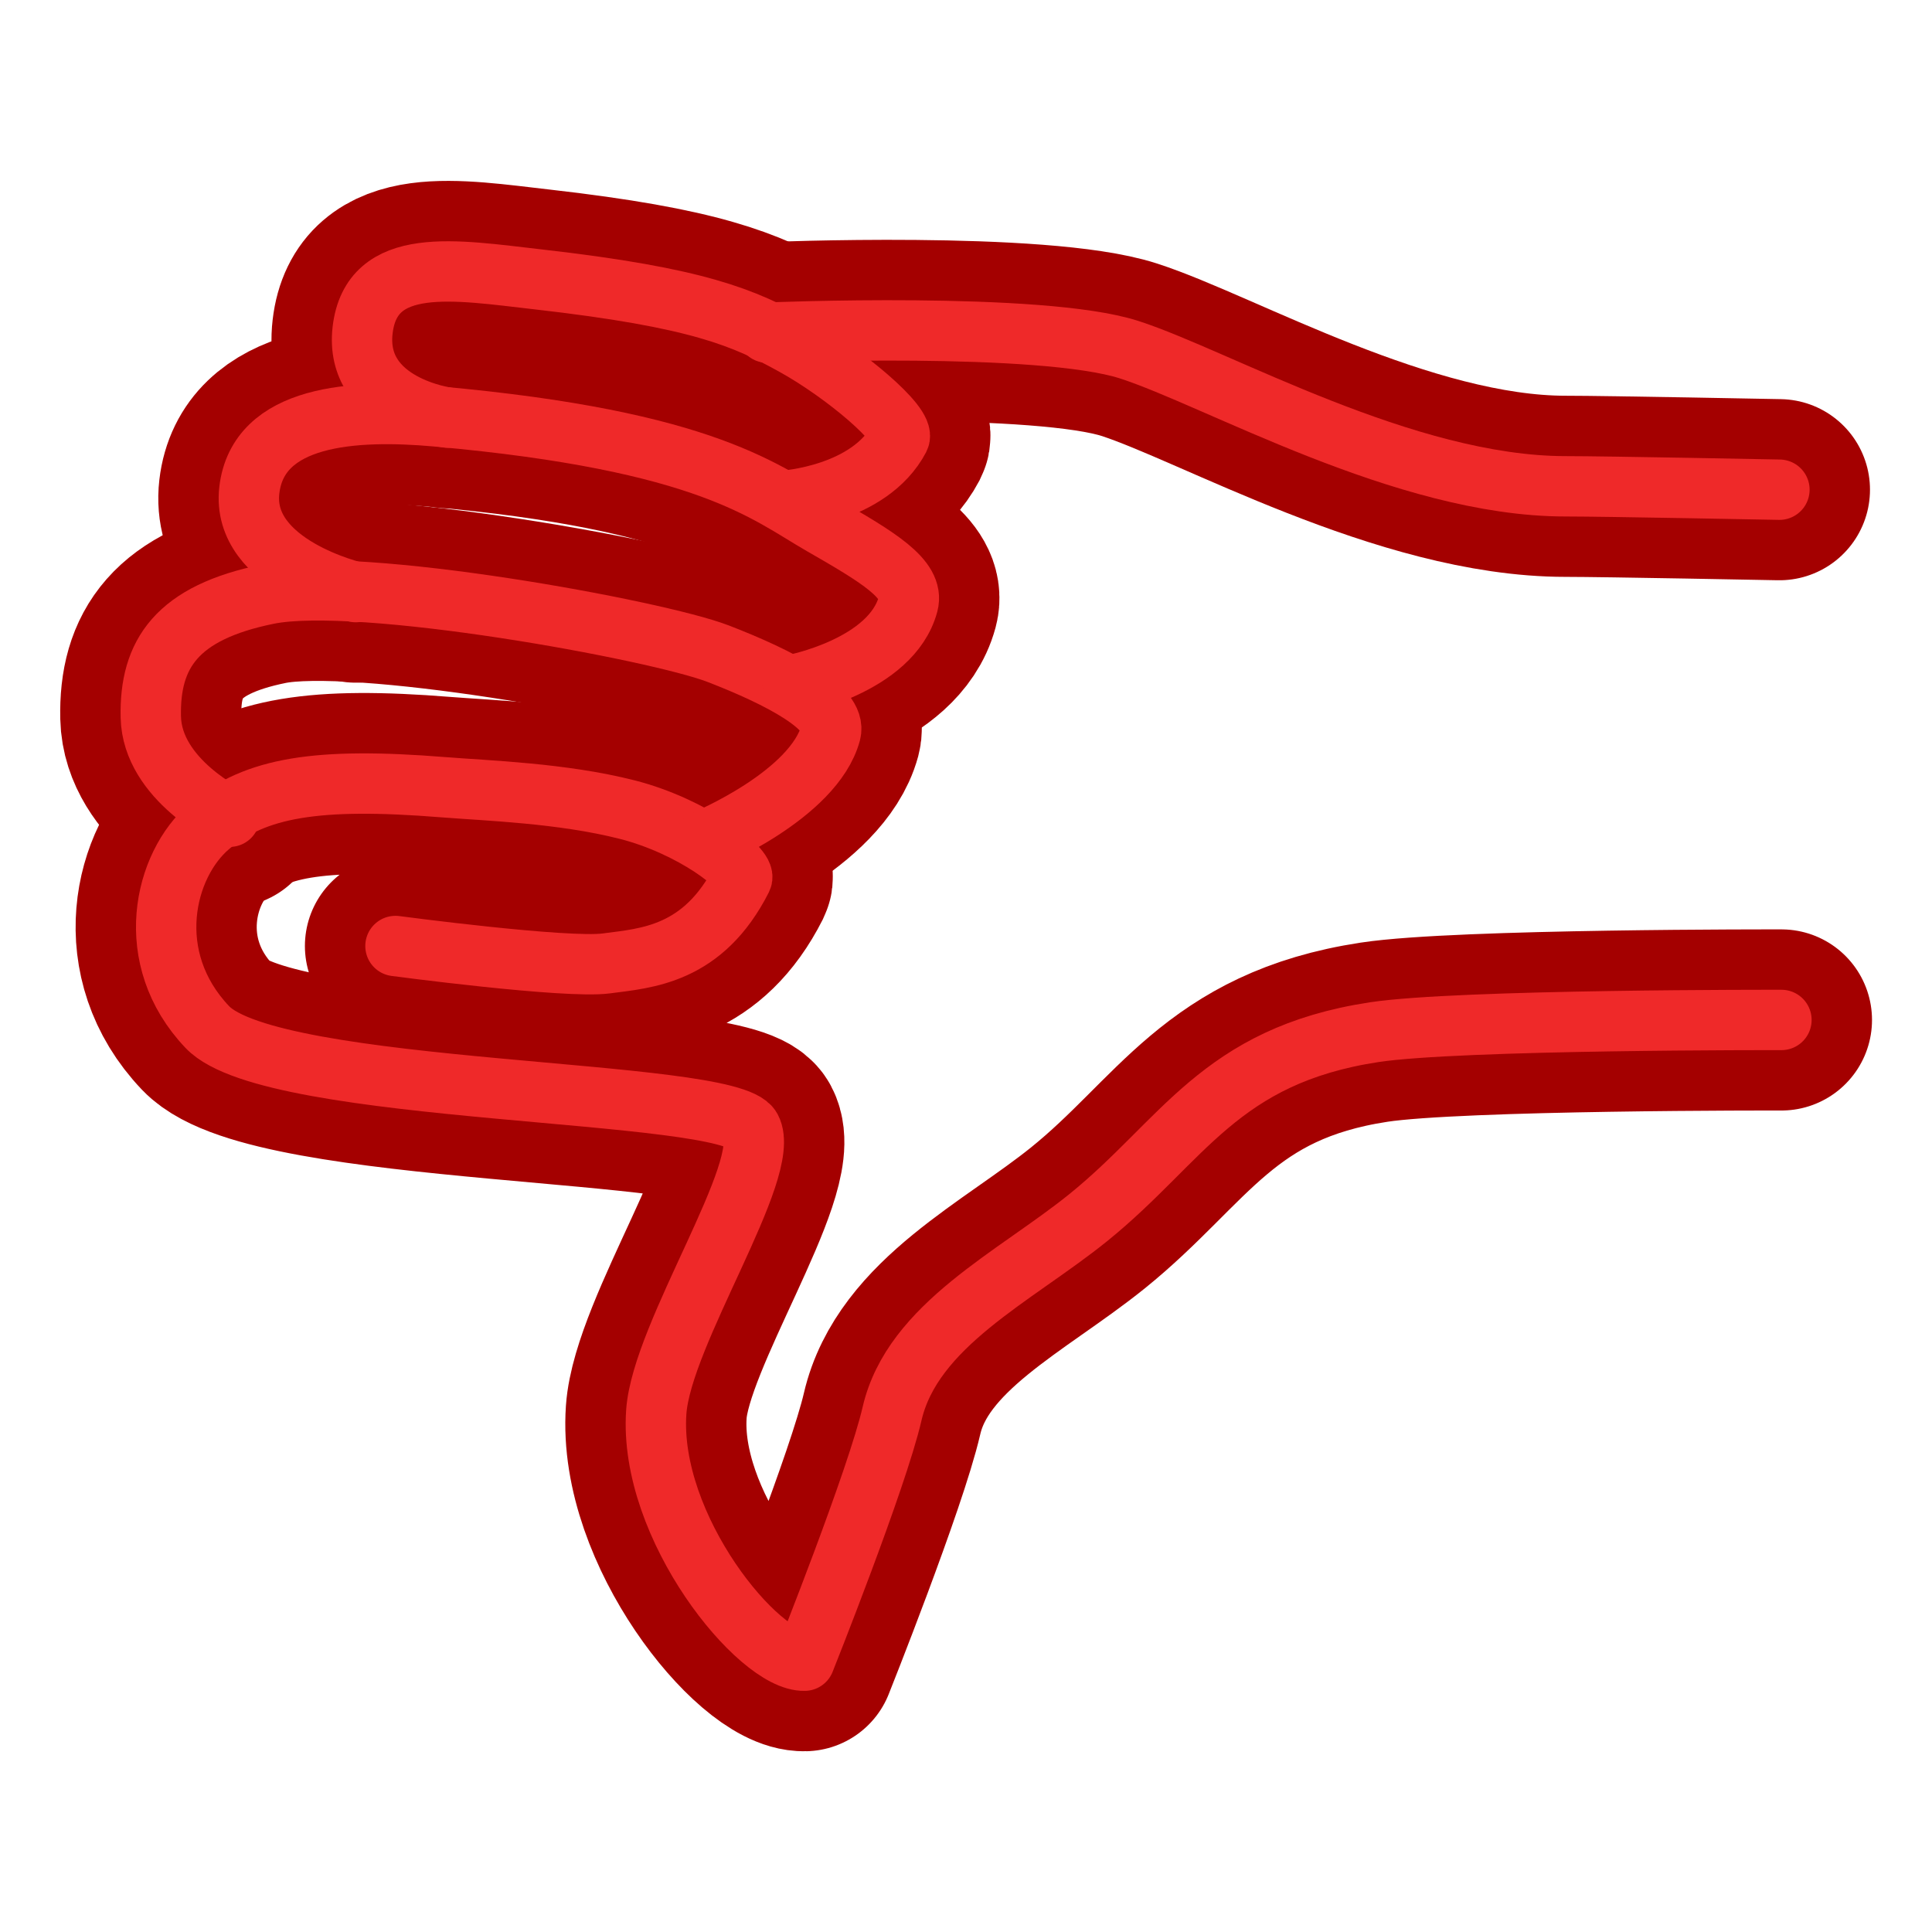
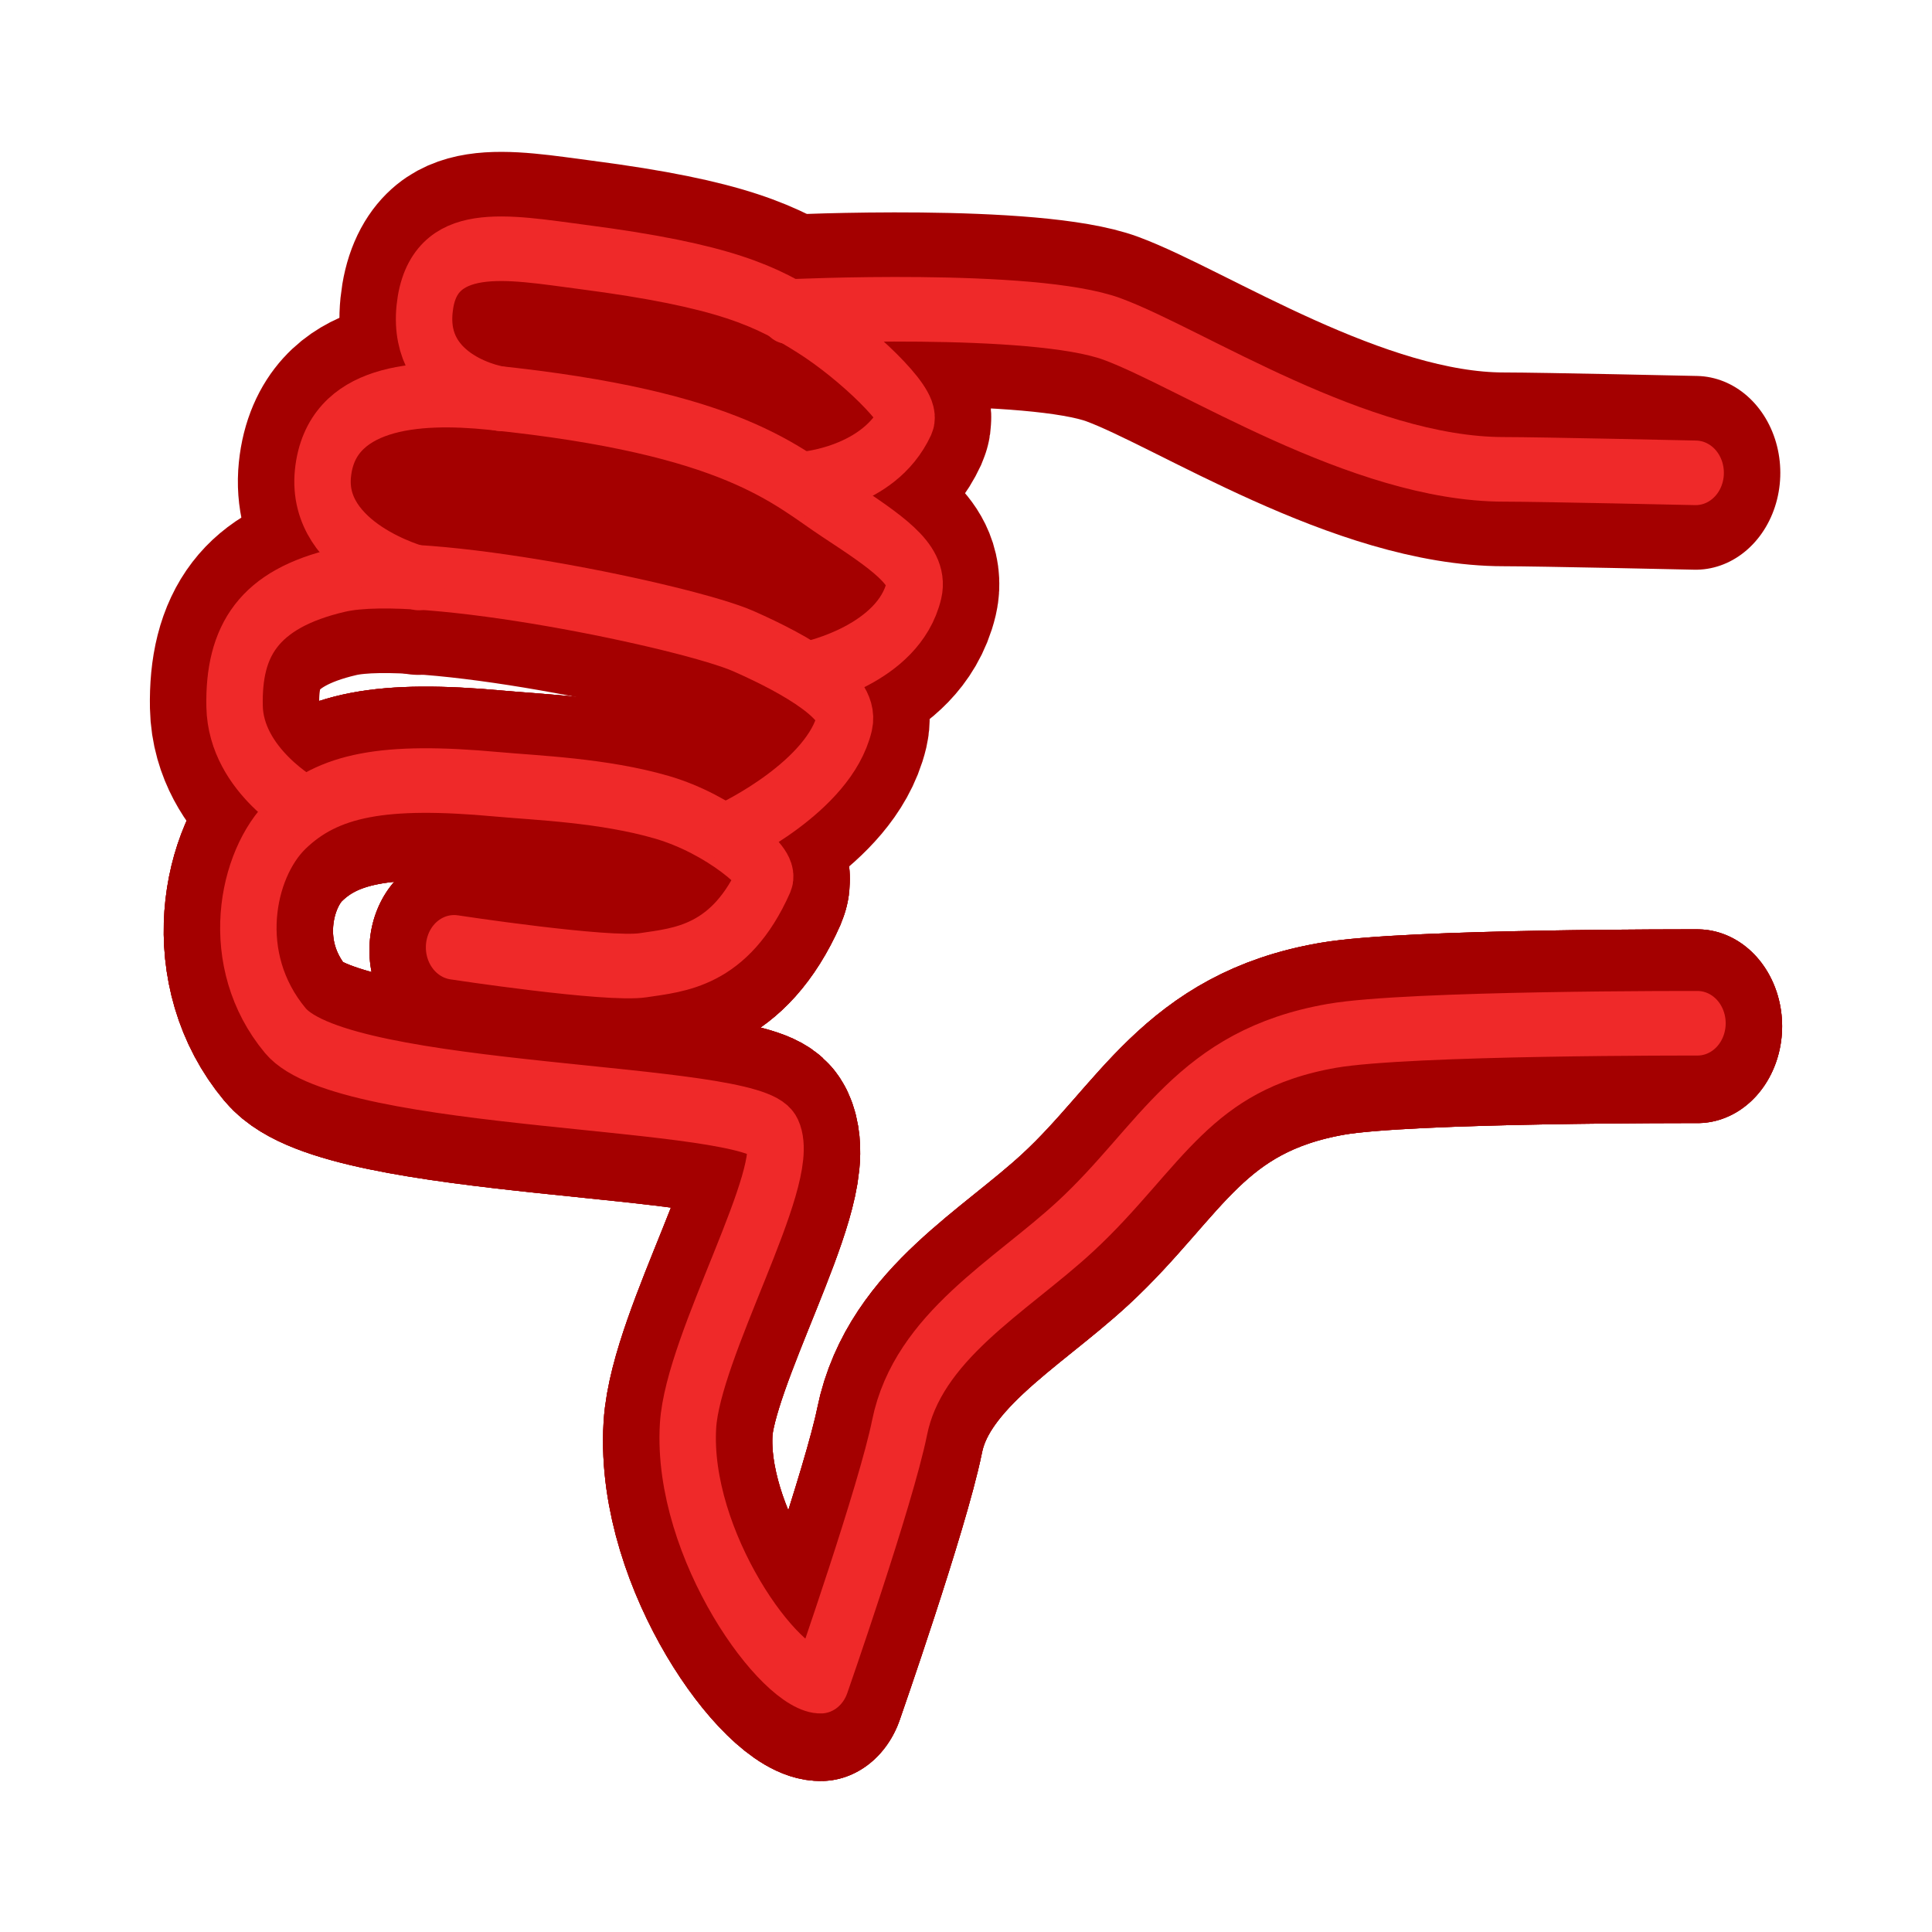
<svg xmlns="http://www.w3.org/2000/svg" width="64px" height="64px" id="svg3057" version="1.1">
  <defs id="defs3059">
    <linearGradient id="linearGradient3878">
      <stop style="stop-color:#000000;stop-opacity:0.588;" offset="0" id="stop3880" />
      <stop style="stop-color:#000000;stop-opacity:0.588;" offset="1" id="stop3882" />
    </linearGradient>
    <linearGradient id="linearGradient3870">
      <stop style="stop-color:#000000;stop-opacity:0.196;" offset="0" id="stop3872" />
      <stop style="stop-color:#000000;stop-opacity:1;" offset="1" id="stop3874" />
    </linearGradient>
    <linearGradient id="linearGradient3858">
      <stop style="stop-color:#000000;stop-opacity:0.196;" offset="0" id="stop3868" />
      <stop style="stop-color:#000000;stop-opacity:1;" offset="1" id="stop3862" />
    </linearGradient>
    <linearGradient id="linearGradient3839">
      <stop style="stop-color:#01d6d6;stop-opacity:1;" offset="0" id="stop3841" />
      <stop style="stop-color:#01d6d6;stop-opacity:0;" offset="1" id="stop3843" />
    </linearGradient>
  </defs>
-   <g id="layer1">
+   <g id="layer1" transform="matrix(0.8971328,0,0,1.026762,3.288759,-0.9927966)">
    <g id="g3851" transform="matrix(1.138658,0,0,1.132489,-5.849948,-6.872045)">
      <g id="g3002" transform="matrix(0.9355804,0,0,0.9407224,2.595473,2.474714)">
-         <g id="g3777" transform="matrix(0.9957876,0,0,-0.9957535,0.1393339,65.68962)" style="stroke:#a40000">
-           <path id="path3014" style="fill:none;stroke:#a40000;stroke-width:5.656;stroke-linecap:round;stroke-linejoin:round;stroke-miterlimit:4;stroke-opacity:1;stroke-dasharray:none" d="m 58.218,30.284 c 0,0 -10.06,0.022 -12.718,-0.382 -4.837,-0.736 -5.966,-3.401 -8.936,-5.797 -2.28,-1.84 -5.479,-3.347 -6.119,-6.119 -0.474,-2.052 -2.732,-7.71 -2.732,-7.71 -1.421,-0.043 -4.88,4.161 -4.631,7.766 0.169,2.454 3.638,7.581 2.958,8.856 -0.68,1.274 -14.922,1.008 -16.975,3.162 -2.053,2.155 -1.361,5.065 0.063,6.274 1.425,1.21 3.355,1.534 7.3,1.218 1.365,-0.109 3.705,-0.181 5.743,-0.699 2.038,-0.518 3.747,-1.838 3.587,-2.155 -1.21,-2.394 -2.987,-2.483 -4.238,-2.649 -1.251,-0.166 -6.582,0.544 -6.582,0.544" />
-           <path style="fill:none;stroke:#a40000;stroke-width:5.656;stroke-linecap:round;stroke-linejoin:round;stroke-miterlimit:4;stroke-opacity:1;stroke-dasharray:none" d="m 9.762,36.63 c 0,0 -2.421,1.144 -2.464,3.113 -0.043,1.969 0.809,3.261 3.66,3.838 2.851,0.577 12.124,-1.114 14.057,-1.86 1.933,-0.746 3.724,-1.689 3.515,-2.47 -0.524,-1.948 -3.916,-3.35 -3.916,-3.35" id="path3805" />
-           <path id="path3807" d="m 13.699,43.644 c 0,0 -3.598,0.83 -3.325,3.181 0.274,2.352 3.244,2.538 5.851,2.305 8.489,-0.76 10.287,-2.388 12.03,-3.389 1.743,-1.001 2.901,-1.689 2.691,-2.47 -0.524,-1.948 -3.6,-2.522 -3.6,-2.522" style="fill:none;stroke:#a40000;stroke-width:5.656;stroke-linecap:round;stroke-linejoin:round;stroke-miterlimit:4;stroke-opacity:1;stroke-dasharray:none" />
-           <path style="fill:none;stroke:#a40000;stroke-width:5.656;stroke-linecap:round;stroke-linejoin:round;stroke-miterlimit:4;stroke-opacity:1;stroke-dasharray:none" d="m 16.565,49.093 c 0,0 -2.926,0.379 -2.653,2.731 0.274,2.352 2.892,1.88 5.492,1.584 5.005,-0.569 6.42,-1.198 7.987,-2.064 1.567,-0.866 3.493,-2.496 3.283,-2.894 -0.939,-1.784 -3.593,-1.951 -3.593,-1.951" id="path3809" />
-           <path style="fill:none;stroke:#a40000;stroke-width:5.656;stroke-linecap:round;stroke-linejoin:round;stroke-miterlimit:4;stroke-opacity:1;stroke-dasharray:none" d="m 26.547,51.746 c 0,0 8.549,0.356 11.302,-0.532 2.753,-0.888 8.601,-4.267 13.631,-4.266 1.233,1.94e-4 6.675,-0.106 6.675,-0.106" id="path3811" />
+         <g id="g3777" transform="matrix(0.9957876,0,0,-0.9957535,0.1393339,65.68962)" style="display:inline;stroke:#a40000">
+           <path id="path3014" style="fill:none;stroke:#a40000;stroke-width:5.893;stroke-linecap:round;stroke-linejoin:round;stroke-miterlimit:4;stroke-dasharray:none;stroke-opacity:1" d="m 58.218,30.012 c 0,0 -10.06,0.022 -12.718,-0.382 -4.837,-0.736 -5.966,-3.401 -8.936,-5.797 -2.28,-1.84 -5.479,-3.347 -6.119,-6.119 -0.474,-2.052 -2.732,-7.71 -2.732,-7.71 -1.421,-0.043 -4.88,4.161 -4.631,7.766 0.169,2.454 3.638,7.581 2.958,8.856 -0.68,1.274 -14.922,1.008 -16.975,3.162 -2.053,2.155 -1.361,5.065 0.063,6.274 1.425,1.21 3.355,1.534 7.3,1.218 1.365,-0.109 3.705,-0.181 5.743,-0.699 2.038,-0.518 3.747,-1.838 3.587,-2.155 -1.21,-2.394 -2.987,-2.483 -4.238,-2.649 -1.251,-0.166 -6.582,0.544 -6.582,0.544" />
+           <path style="fill:none;stroke:#a40000;stroke-width:5.893;stroke-linecap:round;stroke-linejoin:round;stroke-miterlimit:4;stroke-dasharray:none;stroke-opacity:1" d="m 9.762,36.63 c 0,0 -2.421,1.144 -2.464,3.113 -0.043,1.969 0.809,3.261 3.66,3.838 2.851,0.577 12.124,-1.114 14.057,-1.86 1.933,-0.746 3.724,-1.689 3.515,-2.47 -0.524,-1.948 -3.916,-3.35 -3.916,-3.35" id="path3805" />
+           <path id="path3807" d="m 13.699,43.644 c 0,0 -3.598,0.83 -3.325,3.181 0.274,2.352 3.244,2.538 5.851,2.305 8.489,-0.76 10.287,-2.388 12.03,-3.389 1.743,-1.001 2.901,-1.689 2.691,-2.47 -0.524,-1.948 -3.6,-2.522 -3.6,-2.522" style="fill:none;stroke:#a40000;stroke-width:5.893;stroke-linecap:round;stroke-linejoin:round;stroke-miterlimit:4;stroke-dasharray:none;stroke-opacity:1" />
+           <path style="fill:none;stroke:#a40000;stroke-width:5.893;stroke-linecap:round;stroke-linejoin:round;stroke-miterlimit:4;stroke-dasharray:none;stroke-opacity:1" d="m 16.565,49.093 c 0,0 -2.926,0.379 -2.653,2.731 0.274,2.352 2.892,1.88 5.492,1.584 5.005,-0.569 6.42,-1.198 7.987,-2.064 1.567,-0.866 3.493,-2.496 3.283,-2.894 -0.939,-1.784 -3.593,-1.951 -3.593,-1.951" id="path3809" />
+           <path style="fill:none;stroke:#a40000;stroke-width:5.893;stroke-linecap:round;stroke-linejoin:round;stroke-miterlimit:4;stroke-dasharray:none;stroke-opacity:1" d="m 26.547,51.746 c 0,0 8.549,0.356 11.302,-0.532 2.753,-0.888 8.601,-4.267 13.631,-4.266 1.233,1.94e-4 6.675,-0.106 6.675,-0.106" id="path3811" />
+           <path id="path1" style="fill:none;stroke:#a40000;stroke-width:5.893;stroke-linecap:round;stroke-linejoin:round;stroke-miterlimit:4;stroke-dasharray:none;stroke-opacity:1" d="m 58.218,30.012 c 0,0 -10.06,0.022 -12.718,-0.382 -4.837,-0.736 -5.966,-3.401 -8.936,-5.797 -2.28,-1.84 -5.479,-3.347 -6.119,-6.119 -0.474,-2.052 -2.732,-7.71 -2.732,-7.71 -1.421,-0.043 -4.88,4.161 -4.631,7.766 0.169,2.454 3.638,7.581 2.958,8.856 -0.68,1.274 -14.922,1.008 -16.975,3.162 -2.053,2.155 -1.361,5.065 0.063,6.274 1.425,1.21 3.355,1.534 7.3,1.218 1.365,-0.109 3.705,-0.181 5.743,-0.699 2.038,-0.518 3.747,-1.838 3.587,-2.155 -1.21,-2.394 -2.987,-2.483 -4.238,-2.649 -1.251,-0.166 -6.582,0.544 -6.582,0.544" />
+           <path id="path2" style="fill:none;stroke:#a40000;stroke-width:5.893;stroke-linecap:round;stroke-linejoin:round;stroke-miterlimit:4;stroke-dasharray:none;stroke-opacity:1" d="m 58.218,30.012 c 0,0 -10.06,0.022 -12.718,-0.382 -4.837,-0.736 -5.966,-3.401 -8.936,-5.797 -2.28,-1.84 -5.479,-3.347 -6.119,-6.119 -0.474,-2.052 -2.732,-7.71 -2.732,-7.71 -1.421,-0.043 -4.88,4.161 -4.631,7.766 0.169,2.454 3.638,7.581 2.958,8.856 -0.68,1.274 -14.922,1.008 -16.975,3.162 -2.053,2.155 -1.361,5.065 0.063,6.274 1.425,1.21 3.355,1.534 7.3,1.218 1.365,-0.109 3.705,-0.181 5.743,-0.699 2.038,-0.518 3.747,-1.838 3.587,-2.155 -1.21,-2.394 -2.987,-2.483 -4.238,-2.649 -1.251,-0.166 -6.582,0.544 -6.582,0.544" />
        </g>
        <g id="g3777-3" transform="matrix(0.9957876,0,0,-0.9957534,0.1393337,65.68962)" style="stroke:#ef2929;stroke-width:1.885">
-           <path id="path3014-6" style="fill:none;stroke:#ef2929;stroke-width:1.885;stroke-linecap:round;stroke-linejoin:round;stroke-miterlimit:4;stroke-opacity:1;stroke-dasharray:none" d="m 58.218,30.284 c 0,0 -10.06,0.022 -12.718,-0.382 -4.837,-0.736 -5.966,-3.401 -8.936,-5.797 -2.28,-1.84 -5.479,-3.347 -6.119,-6.119 -0.474,-2.052 -2.732,-7.71 -2.732,-7.71 -1.421,-0.043 -4.88,4.161 -4.631,7.766 0.169,2.454 3.638,7.581 2.958,8.856 -0.68,1.274 -14.922,1.008 -16.975,3.162 -2.053,2.155 -1.361,5.065 0.063,6.274 1.425,1.21 3.355,1.534 7.3,1.218 1.365,-0.109 3.705,-0.181 5.743,-0.699 2.038,-0.518 3.747,-1.838 3.587,-2.155 -1.21,-2.394 -2.987,-2.483 -4.238,-2.649 -1.251,-0.166 -6.582,0.544 -6.582,0.544" />
-           <path style="fill:none;stroke:#ef2929;stroke-width:1.885;stroke-linecap:round;stroke-linejoin:round;stroke-miterlimit:4;stroke-opacity:1;stroke-dasharray:none" d="m 9.762,36.63 c 0,0 -2.421,1.144 -2.464,3.113 -0.043,1.969 0.809,3.261 3.66,3.838 2.851,0.577 12.124,-1.114 14.057,-1.86 1.933,-0.746 3.724,-1.689 3.515,-2.47 -0.524,-1.948 -3.916,-3.35 -3.916,-3.35" id="path3805-7" />
-           <path id="path3807-5" d="m 13.699,43.644 c 0,0 -3.598,0.83 -3.325,3.181 0.274,2.352 3.244,2.538 5.851,2.305 8.489,-0.76 10.287,-2.388 12.03,-3.389 1.743,-1.001 2.901,-1.689 2.691,-2.47 -0.524,-1.948 -3.6,-2.522 -3.6,-2.522" style="fill:none;stroke:#ef2929;stroke-width:1.885;stroke-linecap:round;stroke-linejoin:round;stroke-miterlimit:4;stroke-opacity:1;stroke-dasharray:none" />
-           <path style="fill:none;stroke:#ef2929;stroke-width:1.885;stroke-linecap:round;stroke-linejoin:round;stroke-miterlimit:4;stroke-opacity:1;stroke-dasharray:none" d="m 16.565,49.093 c 0,0 -2.926,0.379 -2.653,2.731 0.274,2.352 2.892,1.88 5.492,1.584 5.005,-0.569 6.42,-1.198 7.987,-2.064 1.567,-0.866 3.493,-2.496 3.283,-2.894 -0.939,-1.784 -3.593,-1.951 -3.593,-1.951" id="path3809-3" />
-           <path style="fill:none;stroke:#ef2929;stroke-width:1.885;stroke-linecap:round;stroke-linejoin:round;stroke-miterlimit:4;stroke-opacity:1;stroke-dasharray:none" d="m 26.547,51.746 c 0,0 8.549,0.356 11.302,-0.532 2.753,-0.888 8.601,-4.267 13.631,-4.266 1.233,1.94e-4 6.675,-0.106 6.675,-0.106" id="path3811-5" />
+           <path id="path3014-6" style="fill:none;stroke:#ef2929;stroke-width:1.964;stroke-linecap:round;stroke-linejoin:round;stroke-miterlimit:4;stroke-dasharray:none;stroke-opacity:1" d="m 58.218,30.102 c 0,0 -10.06,0.022 -12.718,-0.382 -4.837,-0.736 -5.966,-3.401 -8.936,-5.797 -2.28,-1.84 -5.479,-3.347 -6.119,-6.119 -0.474,-2.052 -2.732,-7.71 -2.732,-7.71 -1.421,-0.043 -4.88,4.161 -4.631,7.766 0.169,2.454 3.638,7.581 2.958,8.856 -0.68,1.274 -14.922,1.008 -16.975,3.162 -2.053,2.155 -1.361,5.065 0.063,6.274 1.425,1.21 3.355,1.534 7.3,1.218 1.365,-0.109 3.705,-0.181 5.743,-0.699 2.038,-0.518 3.747,-1.838 3.587,-2.155 -1.21,-2.394 -2.987,-2.483 -4.238,-2.649 -1.251,-0.166 -6.582,0.544 -6.582,0.544" />
+           <path style="fill:none;stroke:#ef2929;stroke-width:1.964;stroke-linecap:round;stroke-linejoin:round;stroke-miterlimit:4;stroke-dasharray:none;stroke-opacity:1" d="m 9.762,36.63 c 0,0 -2.421,1.144 -2.464,3.113 -0.043,1.969 0.809,3.261 3.66,3.838 2.851,0.577 12.124,-1.114 14.057,-1.86 1.933,-0.746 3.724,-1.689 3.515,-2.47 -0.524,-1.948 -3.916,-3.35 -3.916,-3.35" id="path3805-7" />
+           <path id="path3807-5" d="m 13.699,43.644 c 0,0 -3.598,0.83 -3.325,3.181 0.274,2.352 3.244,2.538 5.851,2.305 8.489,-0.76 10.287,-2.388 12.03,-3.389 1.743,-1.001 2.901,-1.689 2.691,-2.47 -0.524,-1.948 -3.6,-2.522 -3.6,-2.522" style="fill:none;stroke:#ef2929;stroke-width:1.964;stroke-linecap:round;stroke-linejoin:round;stroke-miterlimit:4;stroke-dasharray:none;stroke-opacity:1" />
+           <path style="fill:none;stroke:#ef2929;stroke-width:1.964;stroke-linecap:round;stroke-linejoin:round;stroke-miterlimit:4;stroke-dasharray:none;stroke-opacity:1" d="m 16.565,49.093 c 0,0 -2.926,0.379 -2.653,2.731 0.274,2.352 2.892,1.88 5.492,1.584 5.005,-0.569 6.42,-1.198 7.987,-2.064 1.567,-0.866 3.493,-2.496 3.283,-2.894 -0.939,-1.784 -3.593,-1.951 -3.593,-1.951" id="path3809-3" />
+           <path style="fill:none;stroke:#ef2929;stroke-width:1.964;stroke-linecap:round;stroke-linejoin:round;stroke-miterlimit:4;stroke-dasharray:none;stroke-opacity:1" d="m 26.547,51.746 c 0,0 8.549,0.356 11.302,-0.532 2.753,-0.888 8.601,-4.267 13.631,-4.266 1.233,1.94e-4 6.675,-0.106 6.675,-0.106" id="path3811-5" />
        </g>
      </g>
    </g>
  </g>
</svg>
